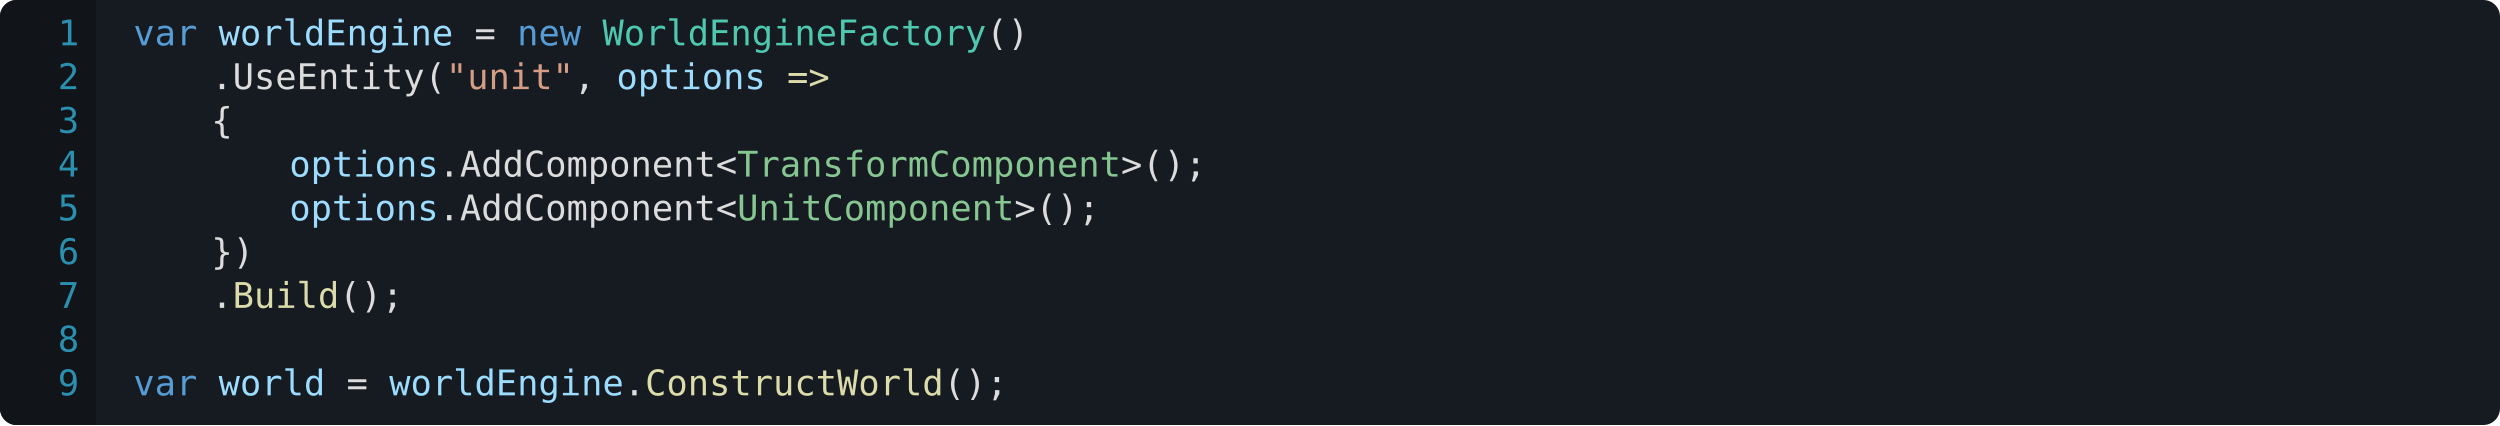
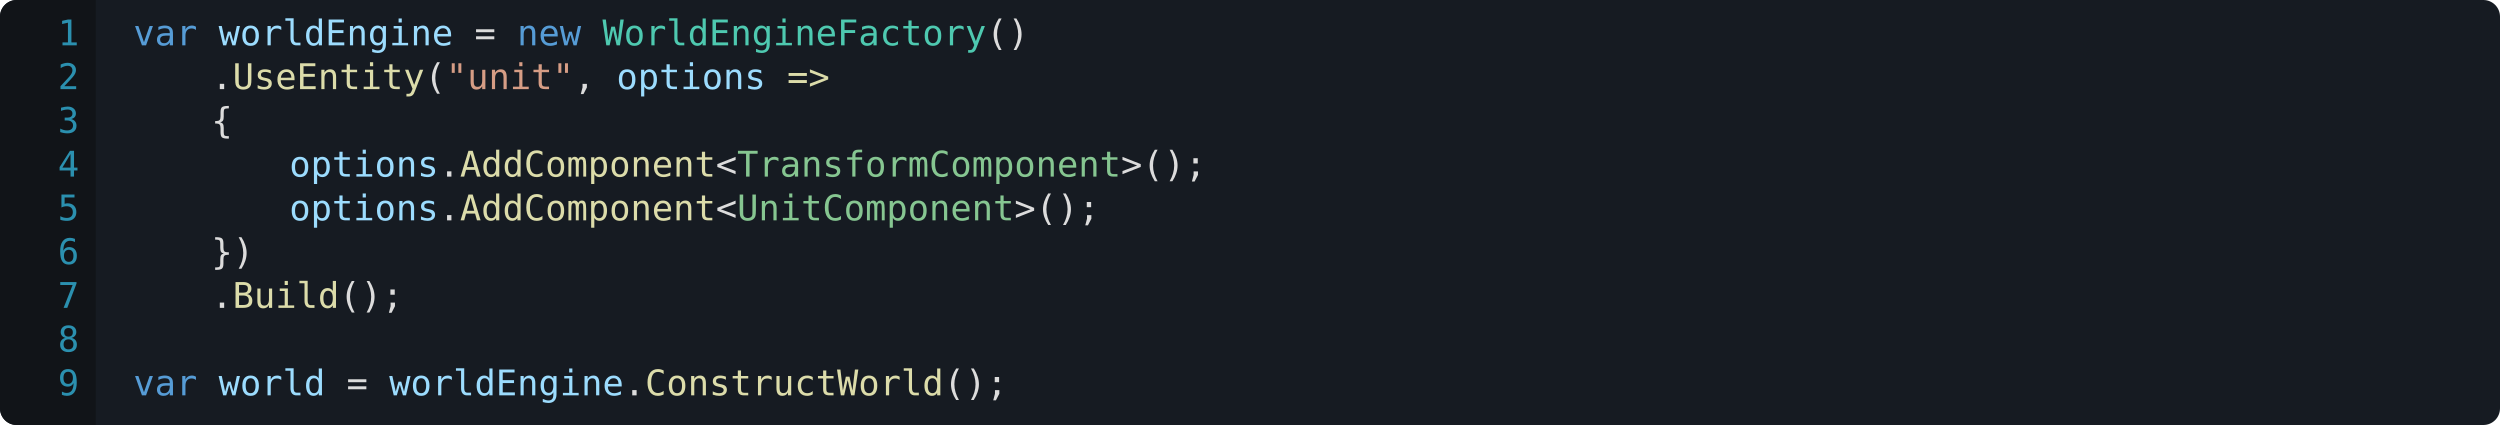
<svg xmlns="http://www.w3.org/2000/svg" viewBox="0 0 1200 204" width="1200" height="204">
  <defs>
    <clipPath id="round-left-corners">
      <rect x="0" y="0" width="100" height="100%" rx="8" ry="8" />
    </clipPath>
  </defs>
  <style>
		.code { font: 17px Consolas; fill: rgba(220, 220, 220, 255); dominant-baseline: hanging; }
		.code-background { fill: #161b22; }
		.code-background-linenumber { fill: #111418; }
		.c-ln { font: 17px Consolas; fill: #2b90af; text-anchor: end; pointer-events: none; user-select: none; dominant-baseline: hanging; }
		.c-keyword { fill: rgba(86, 156, 214, 255); }
		.c-control { fill: rgba(216, 160, 223, 255); }
		.c-string { fill: rgba(214, 157, 133, 255); }
		.c-numeric { fill: rgba(181, 207, 168, 255); }
		.c-comment { fill: rgba(87, 166, 74, 255); }
		.c-class { fill: rgba(78, 201, 176, 255); }
		.c-interface { fill: rgba(184, 215, 163, 255); }
		.c-enum { fill: rgba(184, 215, 163, 255); }
		.c-structure { fill: rgba(134, 198, 145, 255); }
		.c-method { fill: rgba(220, 220, 170, 255); }
		.c-parameter { fill: rgba(156, 220, 254, 255); }
		.c-local { fill: rgba(156, 220, 254, 255); }
	</style>
  <rect x="0" y="0" width="100%" height="100%" rx="8" ry="8" class="code-background" />
  <rect x="0" y="0" width="46" height="100%" class="code-background-linenumber" clip-path="url(#round-left-corners)" />
  <text x="38" y="10" class="c-ln">1</text>
  <text x="38" y="31" class="c-ln">2</text>
  <text x="38" y="52" class="c-ln">3</text>
  <text x="38" y="73" class="c-ln">4</text>
  <text x="38" y="94" class="c-ln">5</text>
  <text x="38" y="115" class="c-ln">6</text>
  <text x="38" y="136" class="c-ln">7</text>
  <text x="38" y="157" class="c-ln">8</text>
  <text x="38" y="178" class="c-ln">9</text>
  <text x="64" y="10" class="code">
    <tspan class="c-keyword">var</tspan>
    <tspan class="c-local">worldEngine</tspan> = <tspan class="c-keyword">new</tspan>
    <tspan class="c-class">WorldEngineFactory</tspan>()</text>
-   <text x="101.44" y="31" class="code">.UseEntity(<tspan class="c-string">"unit"</tspan>, <tspan class="c-parameter">options</tspan>
+   <text x="101.44" y="31" class="code">.<tspan class="c-method">UseEntity</tspan>(<tspan class="c-string">"unit"</tspan>, <tspan class="c-parameter">options</tspan>
    <tspan class="c-method">=&gt;</tspan>
  </text>
  <text x="101.44" y="52" class="code">{</text>
  <text x="138.88" y="73" class="code">
-     <tspan class="c-parameter">options</tspan>.AddComponent&lt;<tspan class="c-structure">TransformComponent</tspan>&gt;();</text>
+     <tspan class="c-parameter">options</tspan>.<tspan class="c-method">AddComponent</tspan>&lt;<tspan class="c-structure">TransformComponent</tspan>&gt;();</text>
  <text x="138.88" y="94" class="code">
-     <tspan class="c-parameter">options</tspan>.AddComponent&lt;<tspan class="c-structure">UnitComponent</tspan>&gt;();</text>
+     <tspan class="c-parameter">options</tspan>.<tspan class="c-method">AddComponent</tspan>&lt;<tspan class="c-structure">UnitComponent</tspan>&gt;();</text>
  <text x="101.44" y="115" class="code">})</text>
  <text x="101.44" y="136" class="code">.<tspan class="c-method">Build</tspan>();</text>
  <text x="64" y="178" class="code">
    <tspan class="c-keyword">var</tspan>
    <tspan class="c-local">world</tspan> = <tspan class="c-local">worldEngine</tspan>.<tspan class="c-method">ConstructWorld</tspan>();</text>
</svg>
